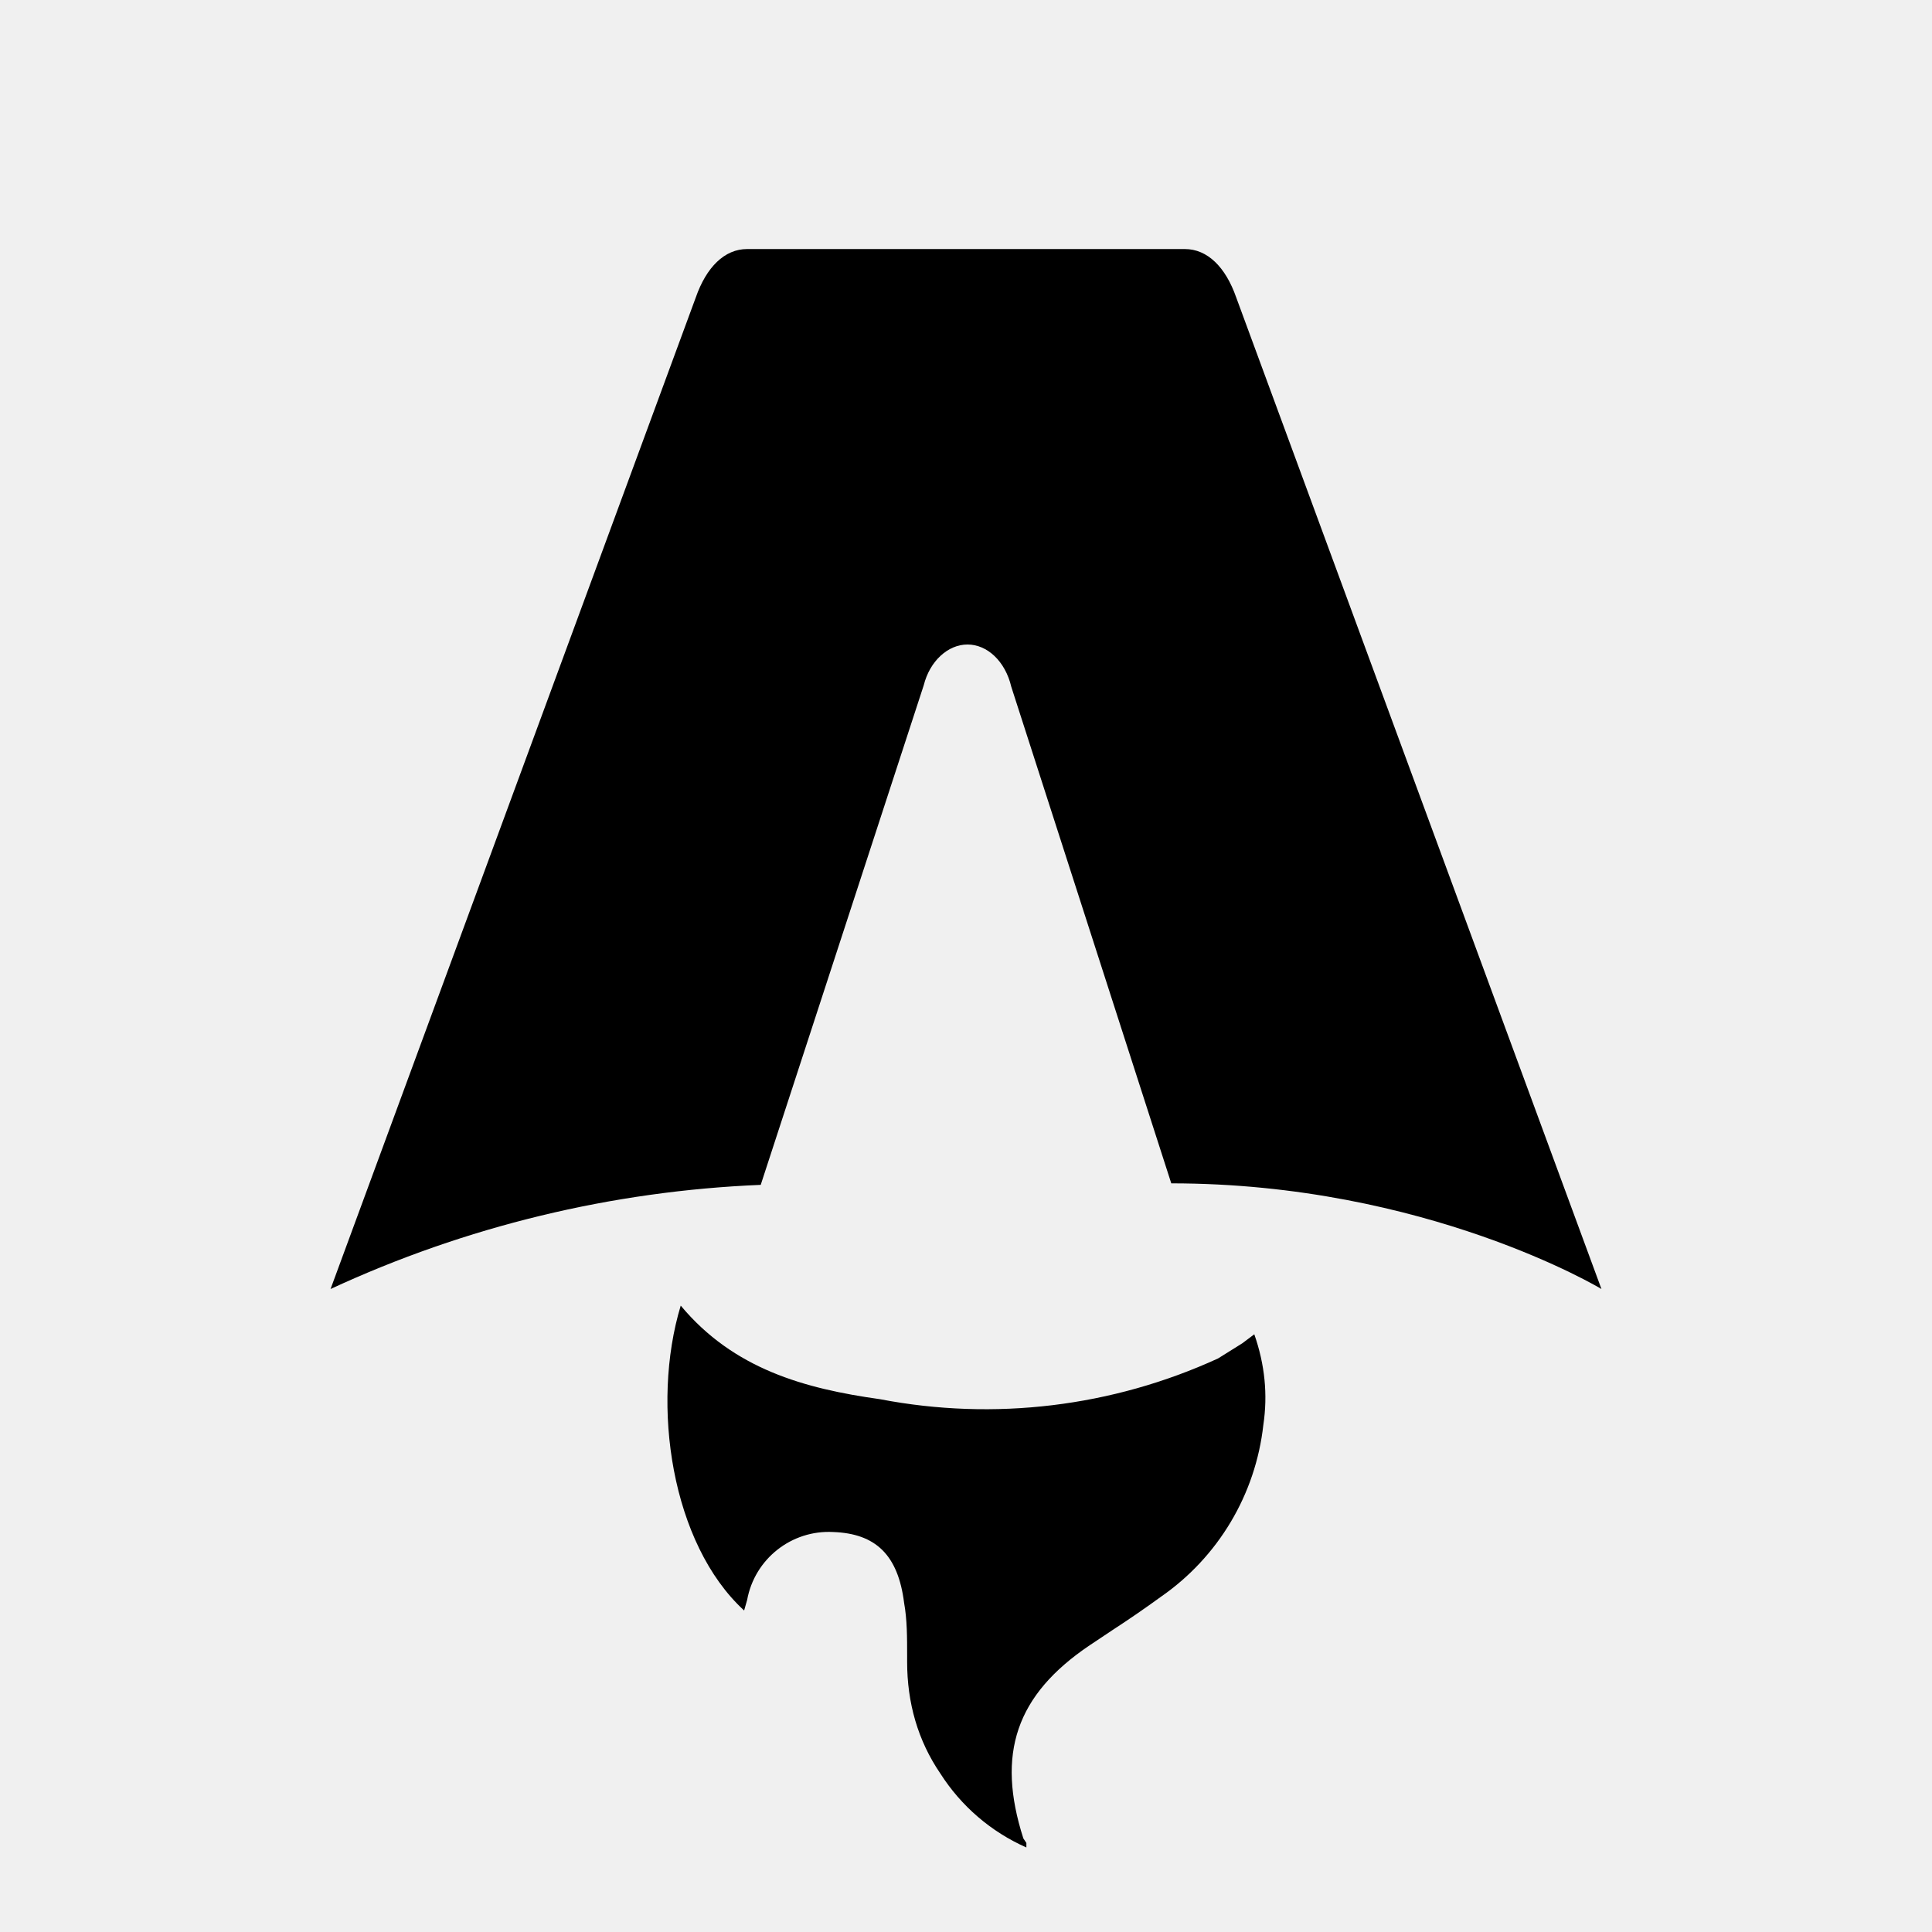
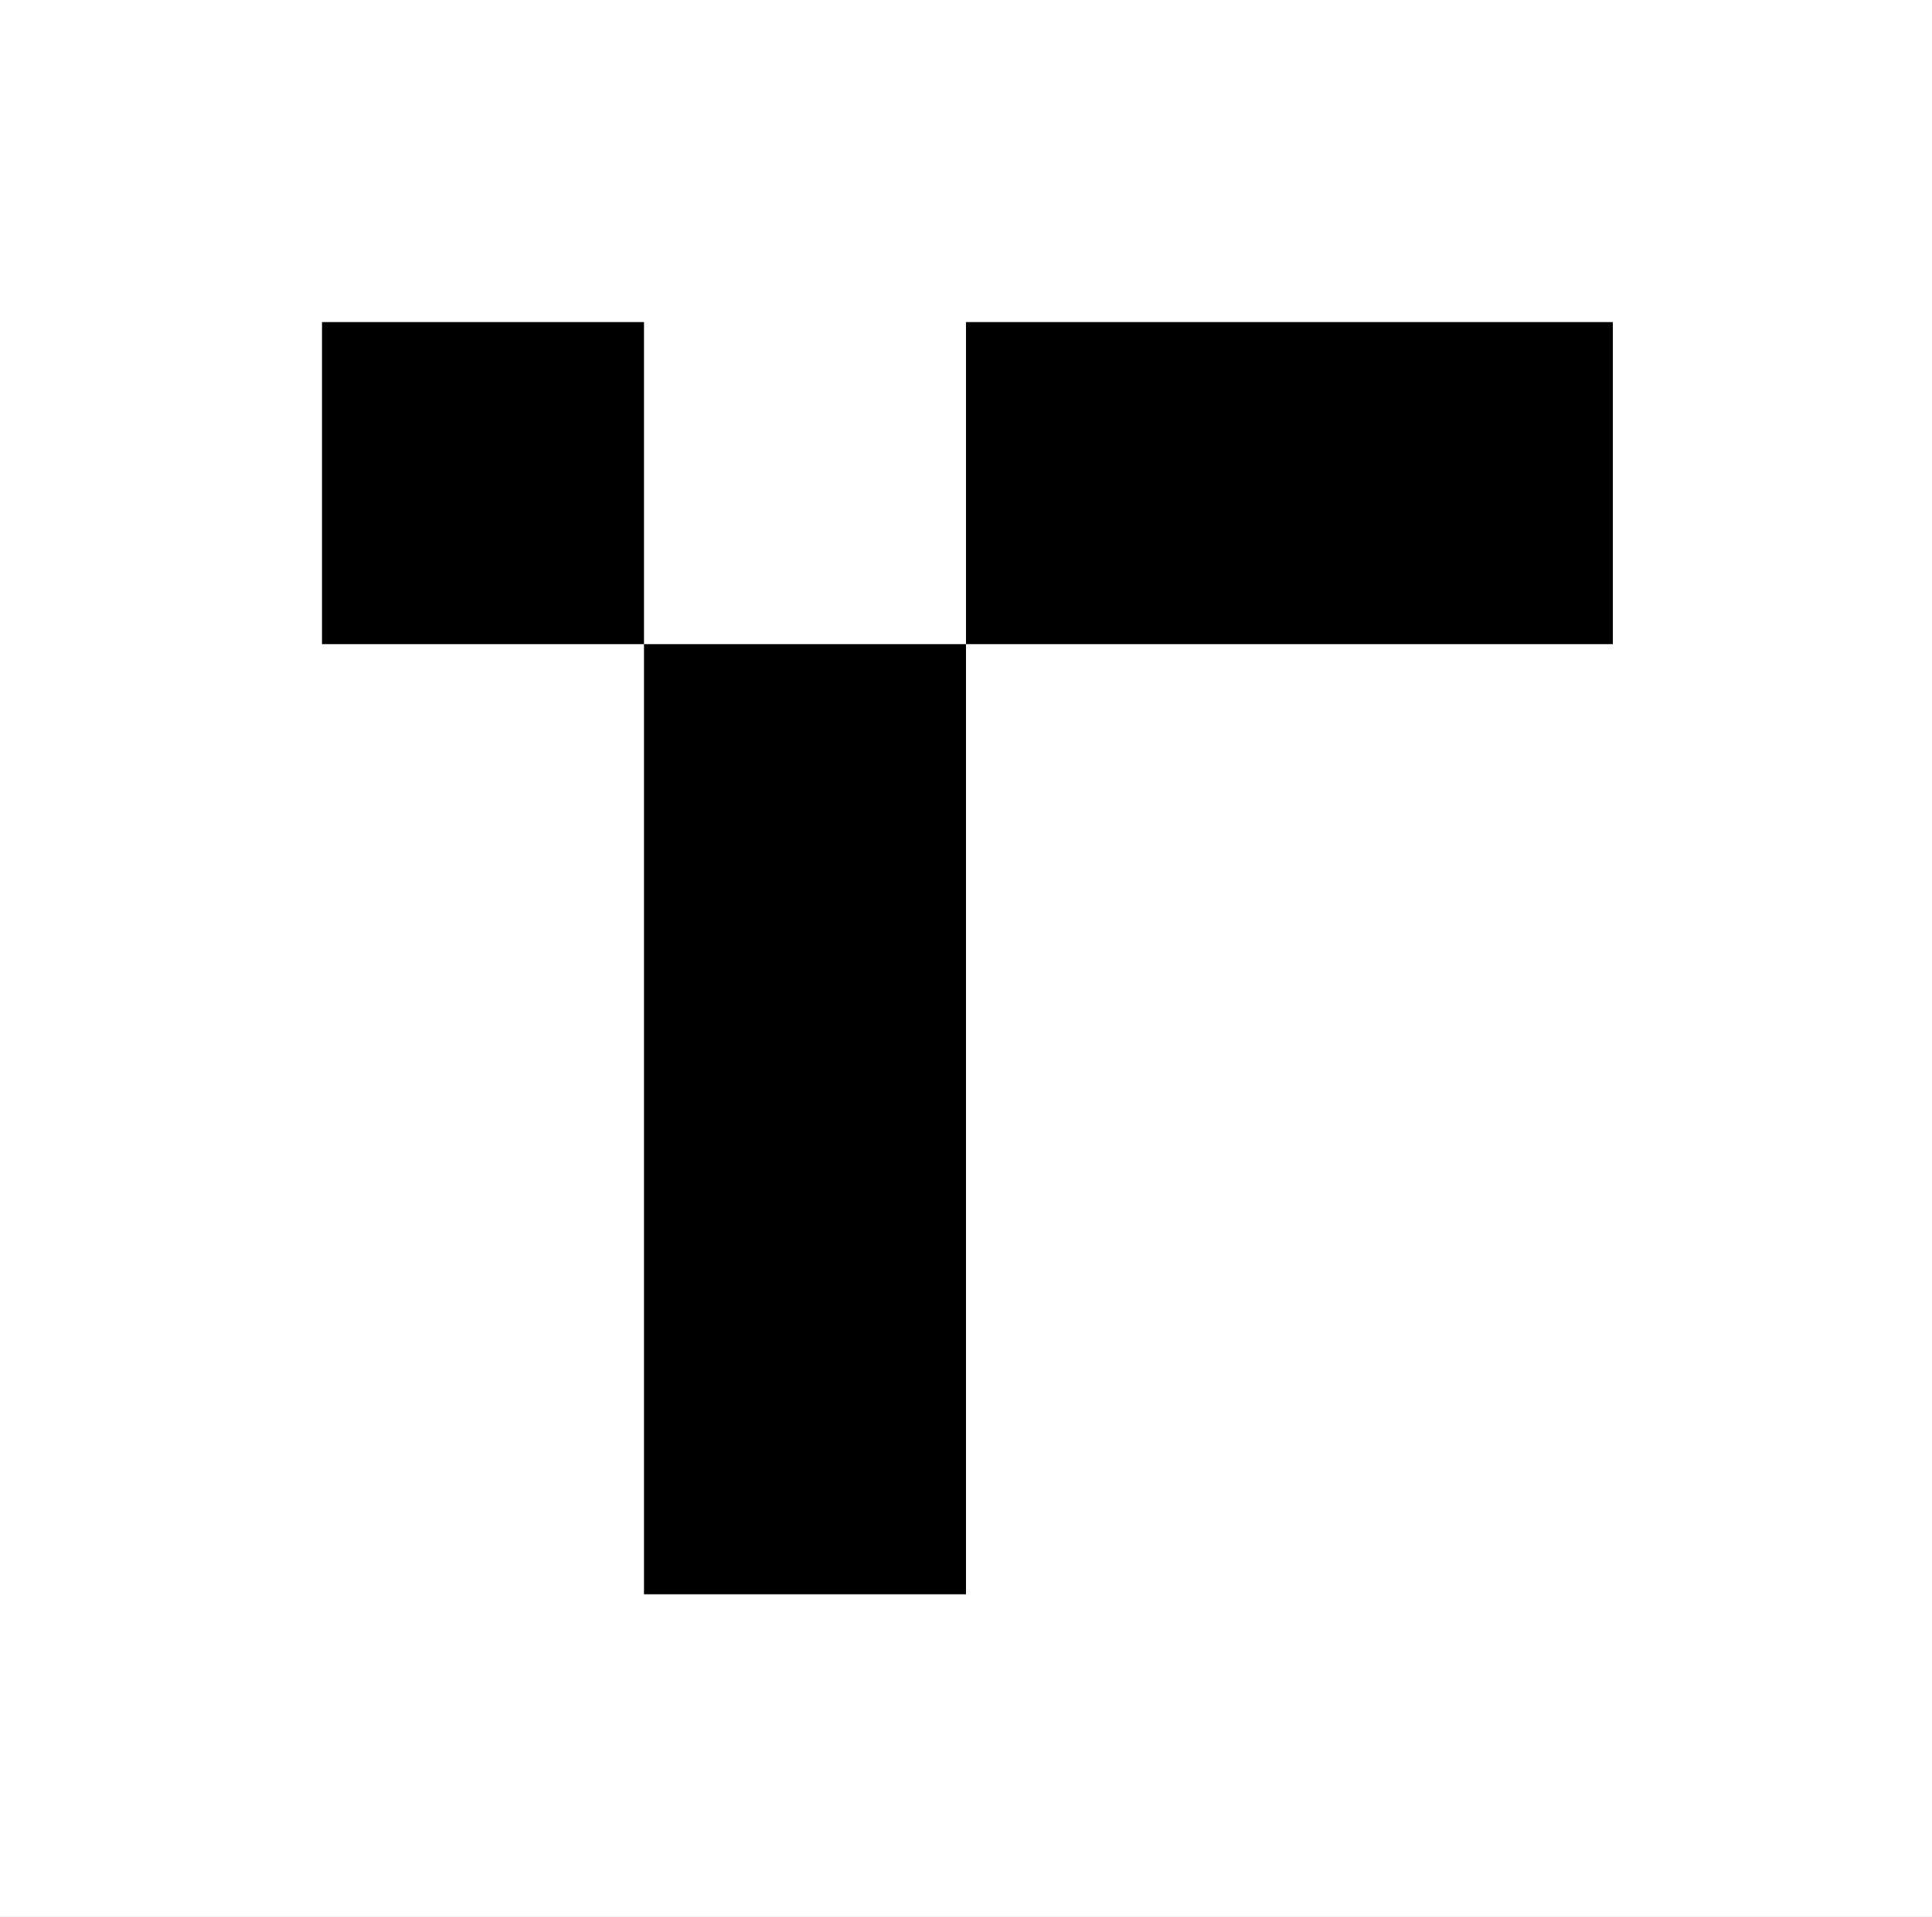
- <svg xmlns="http://www.w3.org/2000/svg" fill="none" viewBox="0 0 128 128">
-   <path d="M50.4 78.5a75.1 75.1 0 0 0-28.5 6.9l24.2-65.7c.7-2 1.9-3.2 3.4-3.2h29c1.5 0 2.7 1.2 3.4 3.2l24.2 65.7s-11.6-7-28.5-7L67 45.5c-.4-1.7-1.6-2.8-2.9-2.8-1.3 0-2.5 1.1-2.9 2.7L50.4 78.5Zm-1.1 28.2Zm-4.2-20.2c-2 6.6-.6 15.8 4.2 20.2a17.5 17.5 0 0 1 .2-.7 5.5 5.5 0 0 1 5.7-4.5c2.8.1 4.3 1.5 4.7 4.7.2 1.1.2 2.3.2 3.5v.4c0 2.7.7 5.2 2.2 7.4a13 13 0 0 0 5.7 4.9v-.3l-.2-.3c-1.8-5.6-.5-9.5 4.4-12.8l1.5-1a73 73 0 0 0 3.2-2.2 16 16 0 0 0 6.8-11.4c.3-2 .1-4-.6-6l-.8.6-1.6 1a37 37 0 0 1-22.4 2.7c-5-.7-9.7-2-13.2-6.2Z" />
-   <style>
-         path { fill: #000; }
-         @media (prefers-color-scheme: dark) {
-             path { fill: #FFF; }
-         }
-     </style>
+ <svg xmlns="http://www.w3.org/2000/svg" width="120" height="119" viewBox="0 0 120 119" fill="none">
+   <rect width="120" height="119" fill="white" />
+   <rect x="60" y="20" width="40.177" height="20" fill="black" />
+   <rect x="20" y="20" width="20" height="20" fill="black" />
+   <rect x="40" y="40" width="20" height="59" fill="black" />
</svg>
